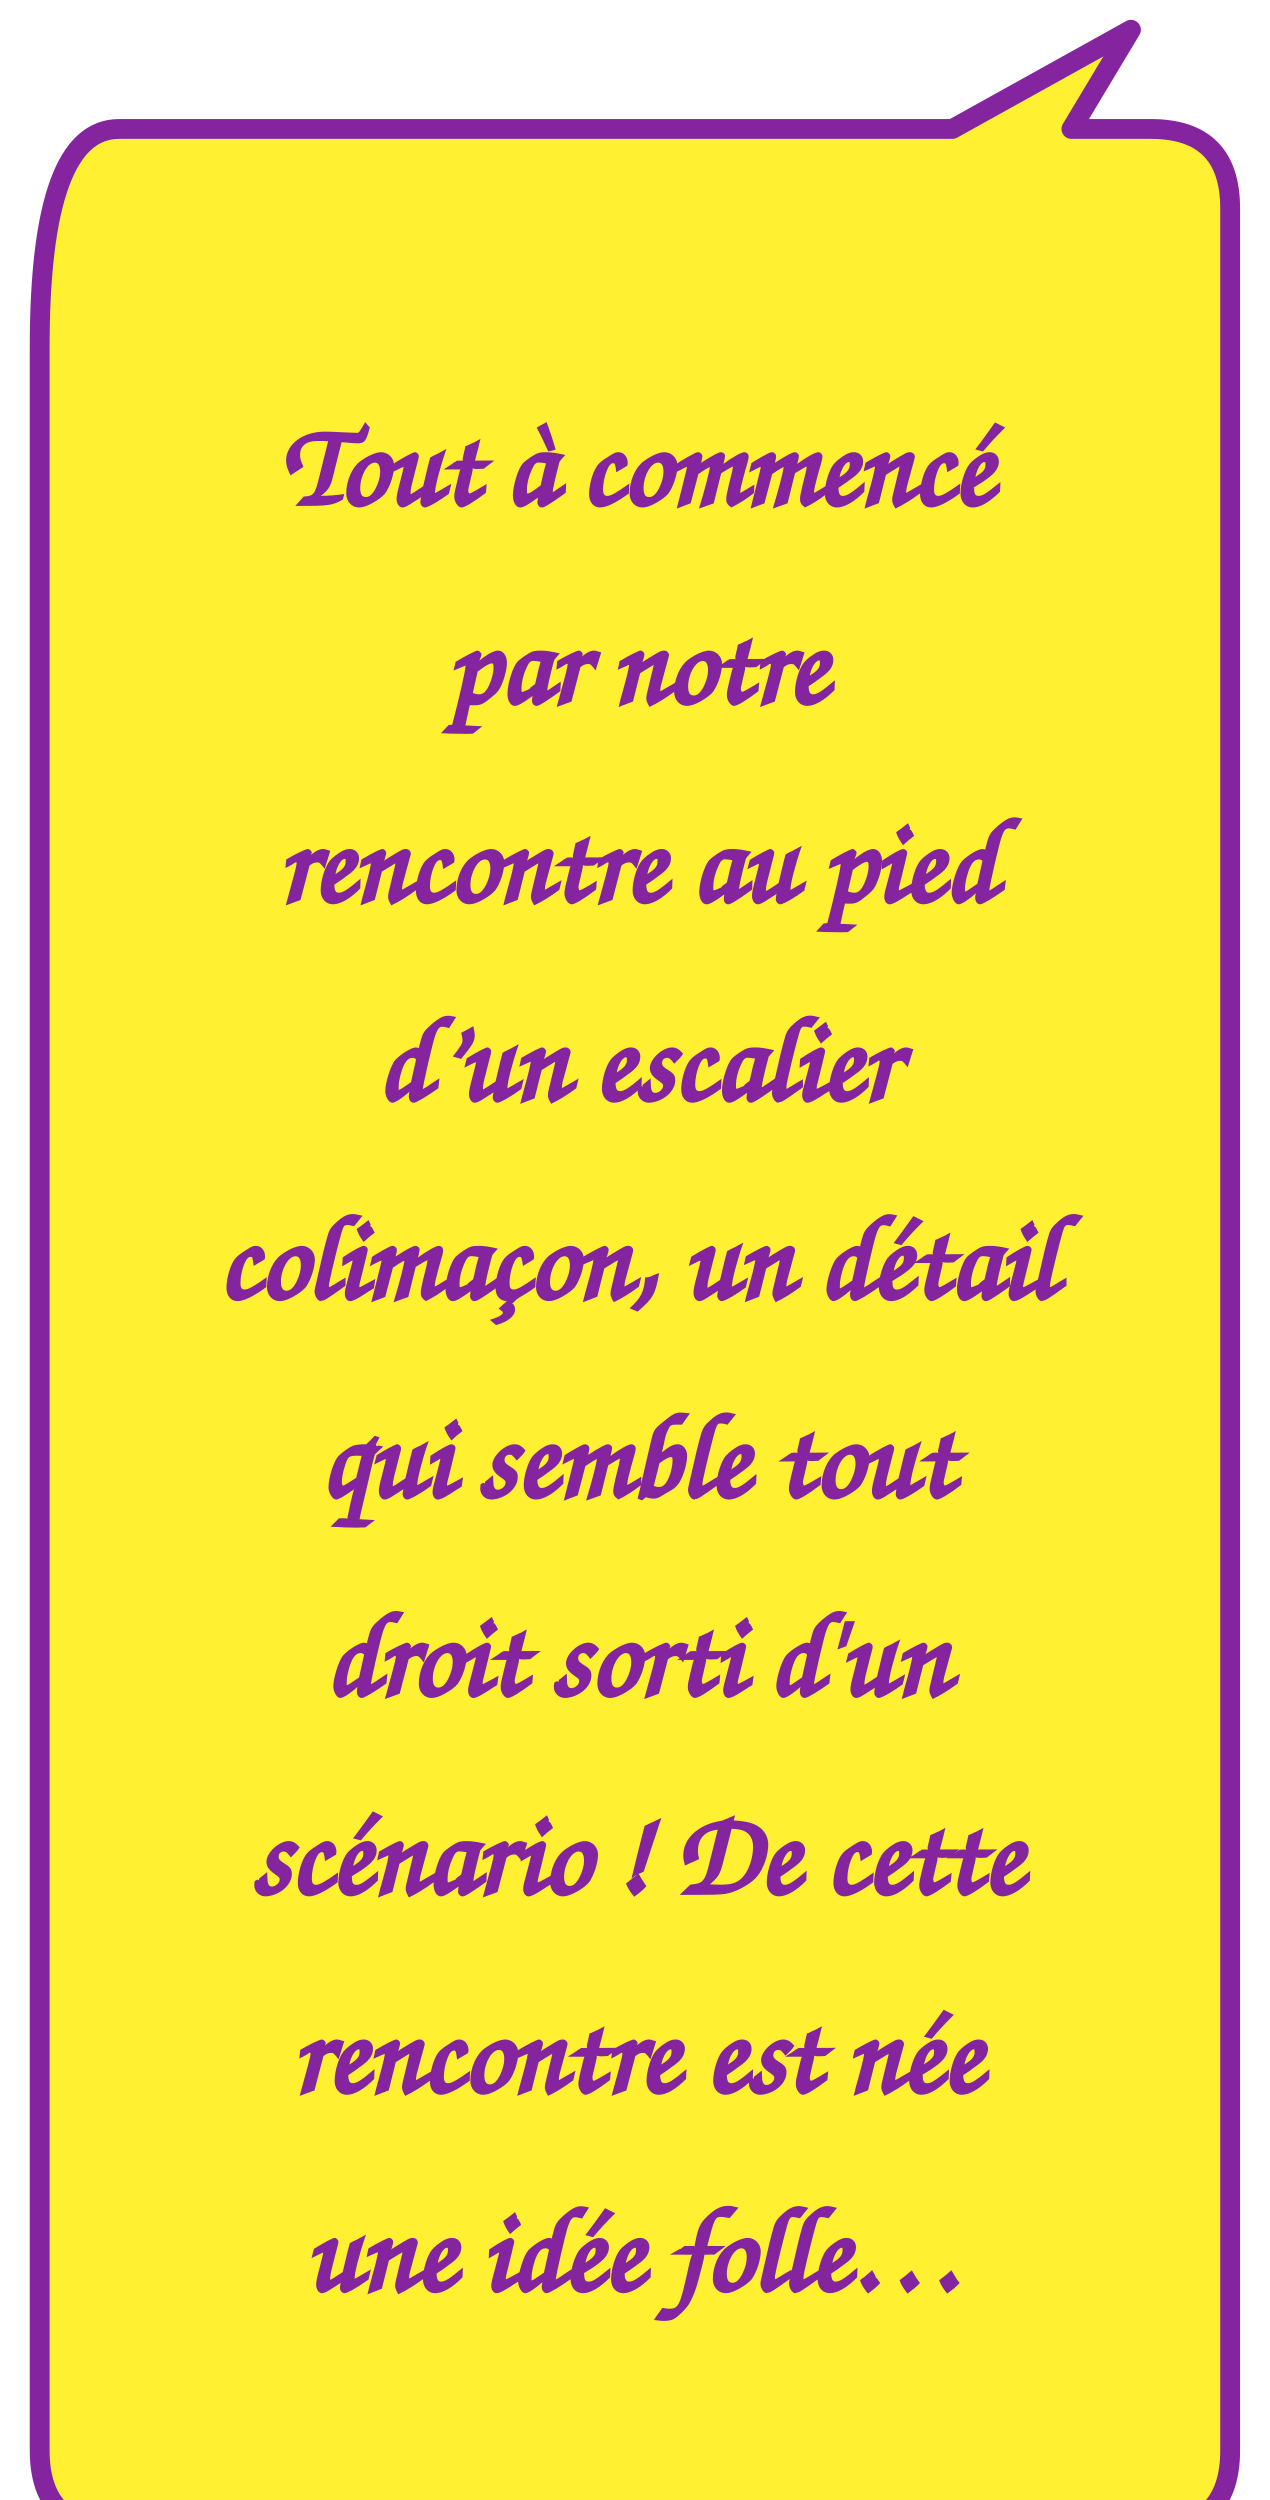
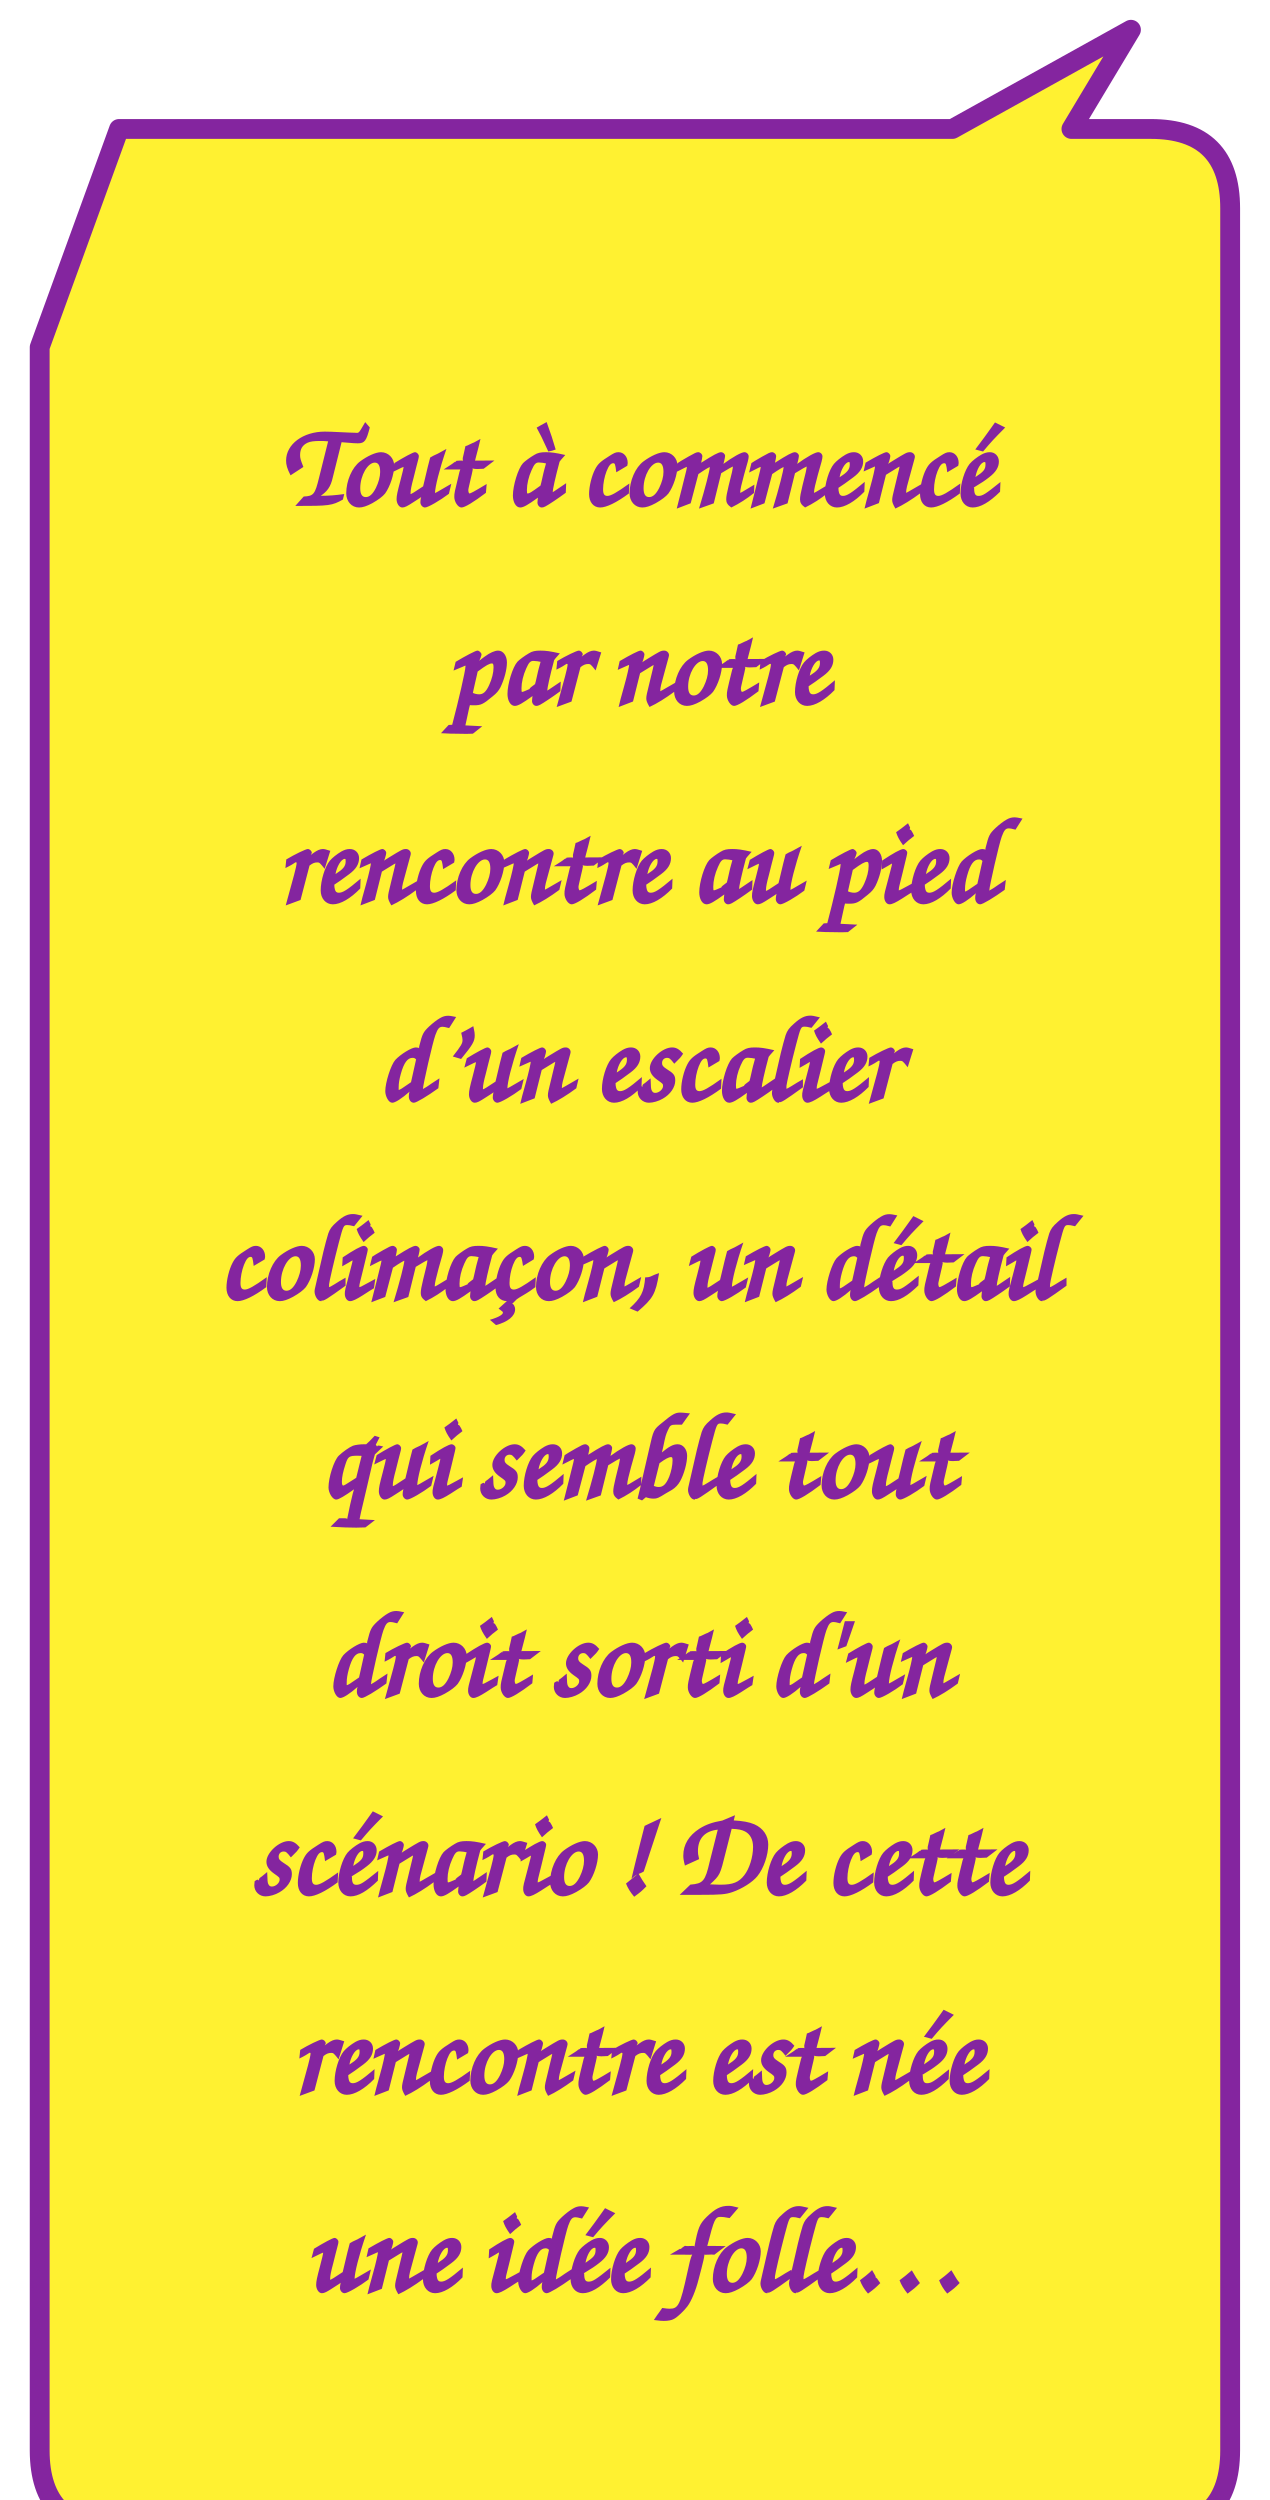
<svg xmlns="http://www.w3.org/2000/svg" width="320" height="630" viewBox="0 0 320 625">
-   <path d="     M 30 30     Q 10 30 10 85     L 10 615     Q 10 635 30 635     L 290 635     Q 310 635 310 615     L 310 50     Q 310 30 290 30     L 270 30     L 285 5     L 240 30     L 30 30     Z   " fill="#FFF131" stroke="#84259F" stroke-width="5" stroke-linejoin="round" />
+   <path d="     M 30 30     Q 10 85 10 85     L 10 615     Q 10 635 30 635     L 290 635     Q 310 635 310 615     L 310 50     Q 310 30 290 30     L 270 30     L 285 5     L 240 30     L 30 30     Z   " fill="#FFF131" stroke="#84259F" stroke-width="5" stroke-linejoin="round" />
  <text x="160" y="125" font-family="Pangolin, cursive" font-size="30" font-weight="bold" fill="#84259F" text-anchor="middle">Tout à commencé</text>
  <text x="160" y="175" font-family="Pangolin, cursive" font-size="30" font-weight="bold" fill="#84259F" text-anchor="middle">par notre</text>
  <text x="160" y="225" font-family="Pangolin, cursive" font-size="30" font-weight="bold" fill="#84259F" text-anchor="middle">rencontre au pied</text>
  <text x="160" y="275" font-family="Pangolin, cursive" font-size="30" font-weight="bold" fill="#84259F" text-anchor="middle">d’un escalier</text>
  <text x="160" y="325" font-family="Pangolin, cursive" font-size="30" font-weight="bold" fill="#84259F" text-anchor="middle">colimaçon, un détail</text>
  <text x="160" y="375" font-family="Pangolin, cursive" font-size="30" font-weight="bold" fill="#84259F" text-anchor="middle">qui semble tout</text>
  <text x="160" y="425" font-family="Pangolin, cursive" font-size="30" font-weight="bold" fill="#84259F" text-anchor="middle">droit sorti d'un</text>
  <text x="160" y="475" font-family="Pangolin, cursive" font-size="30" font-weight="bold" fill="#84259F" text-anchor="middle">scénario ! De cette</text>
  <text x="160" y="525" font-family="Pangolin, cursive" font-size="30" font-weight="bold" fill="#84259F" text-anchor="middle">rencontre est née</text>
  <text x="160" y="575" font-family="Pangolin, cursive" font-size="30" font-weight="bold" fill="#84259F" text-anchor="middle">une idée folle…</text>
</svg>
